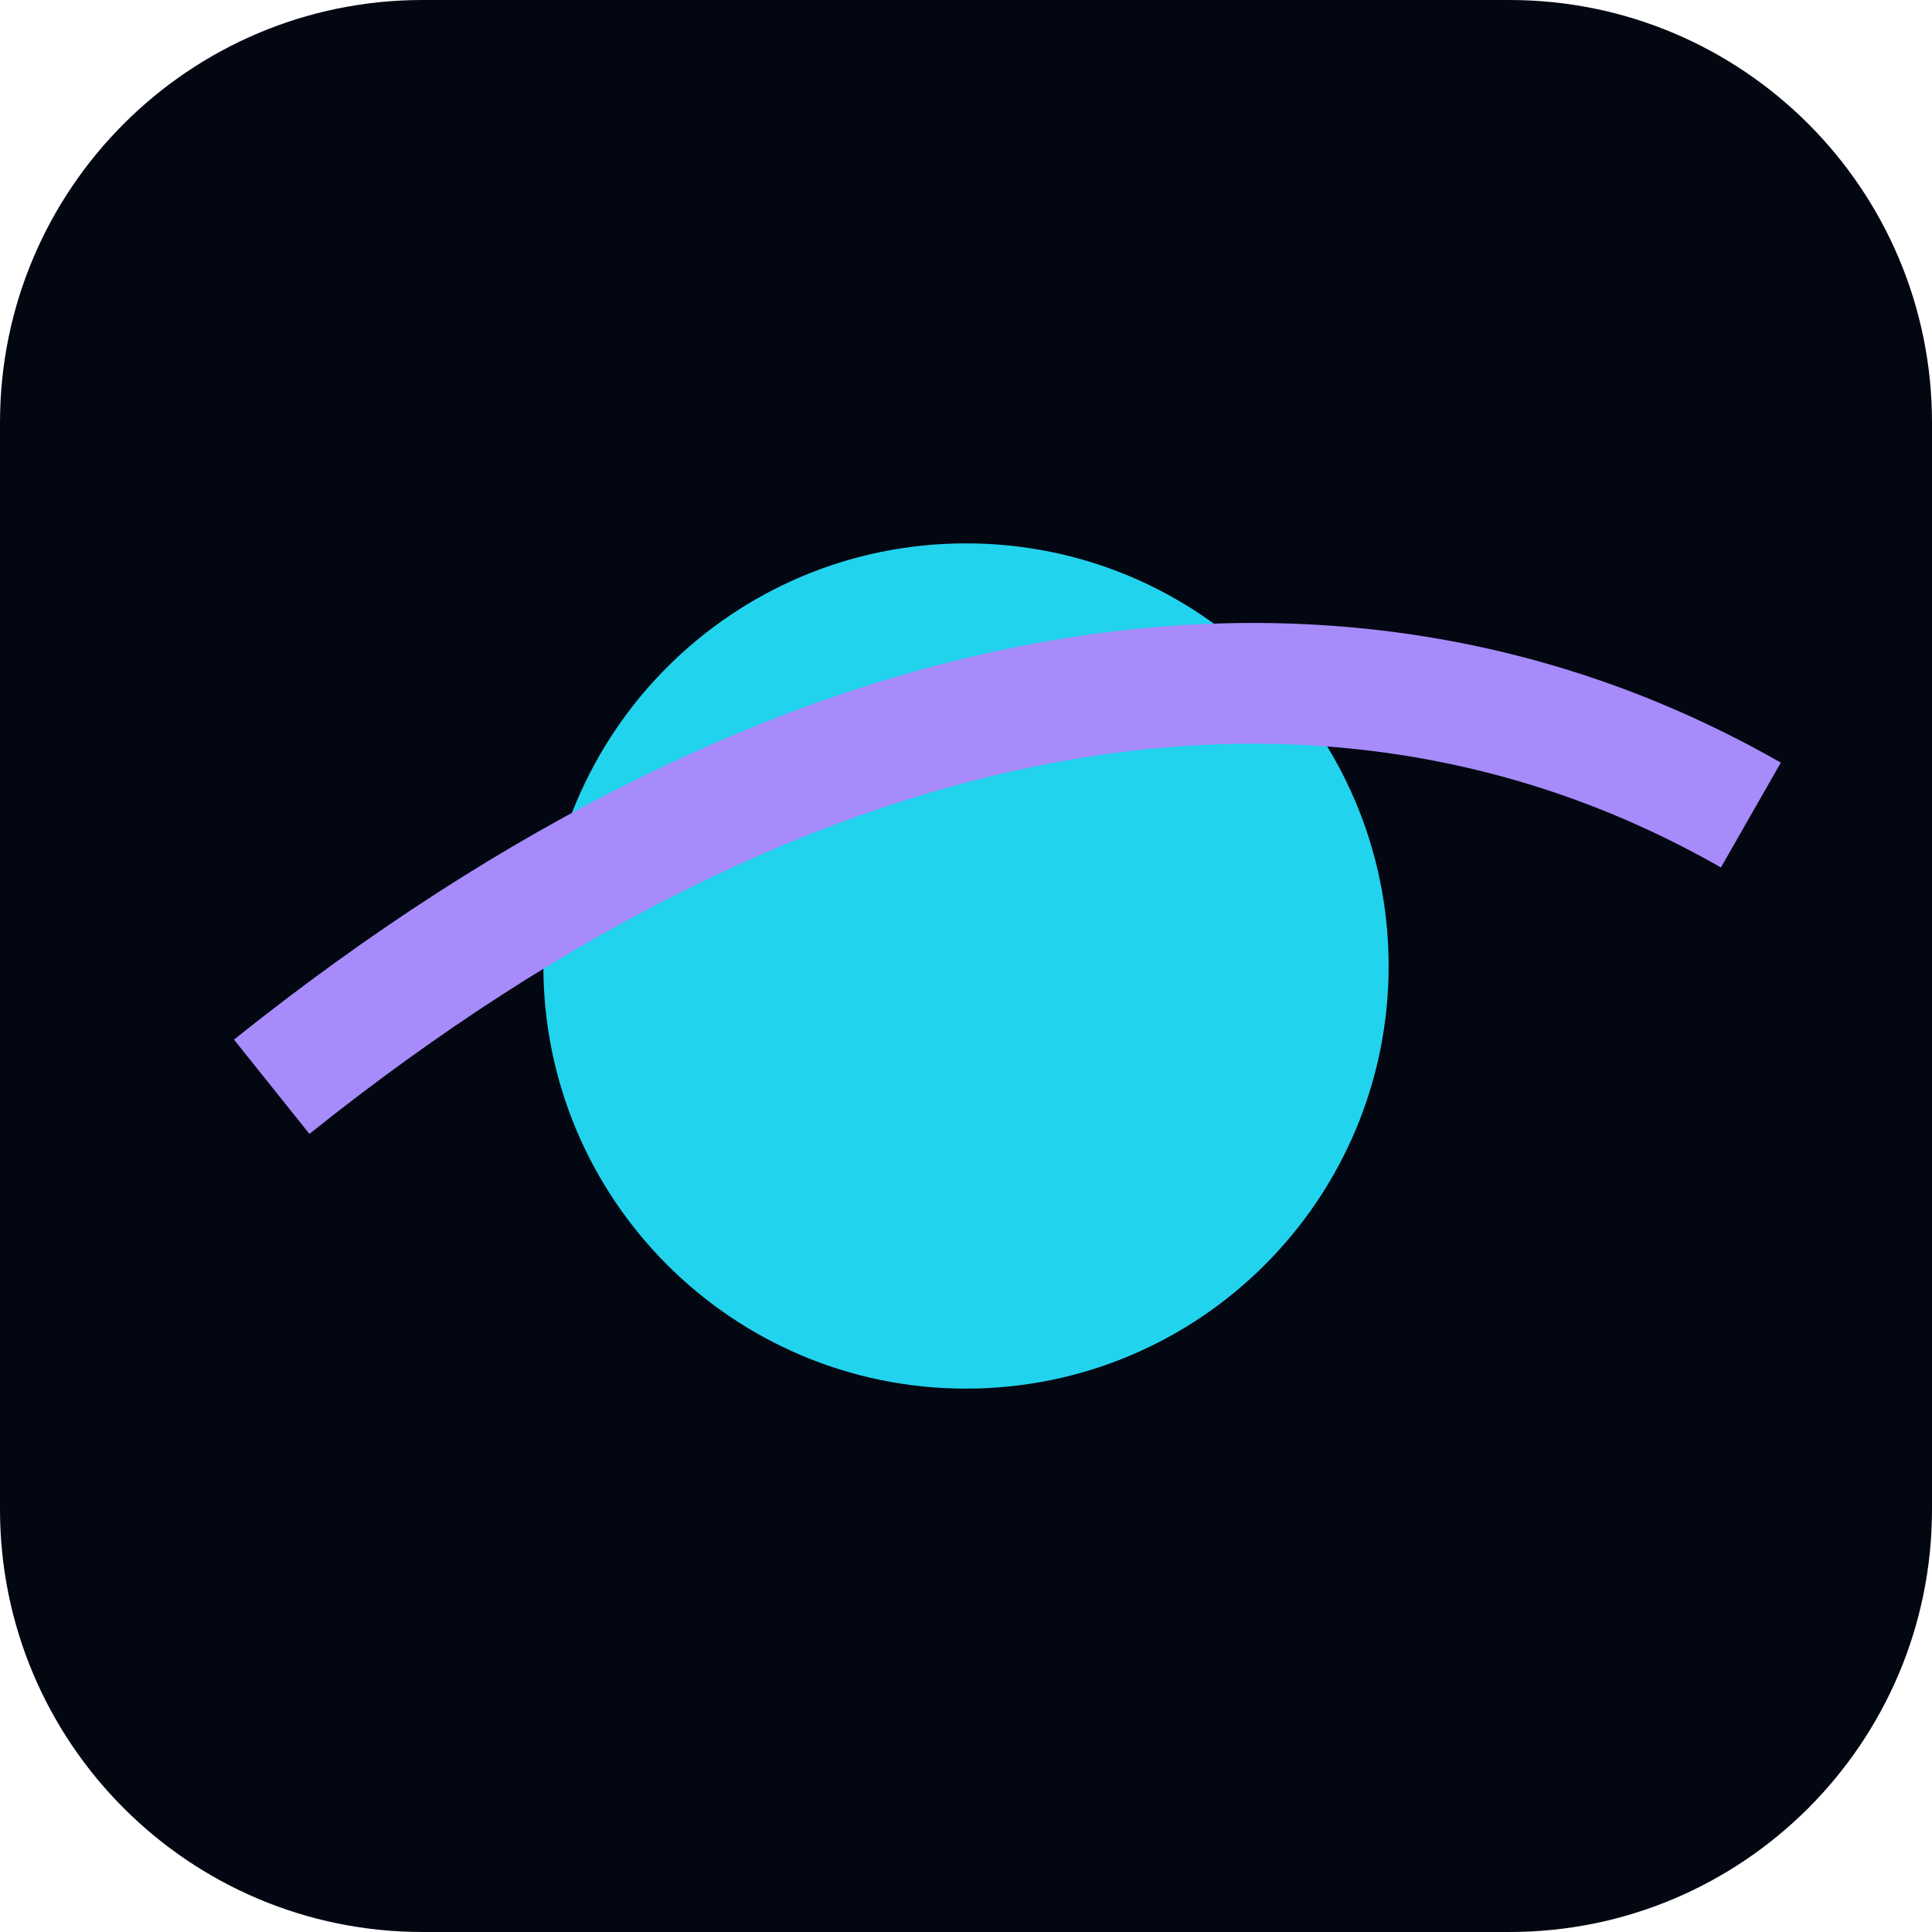
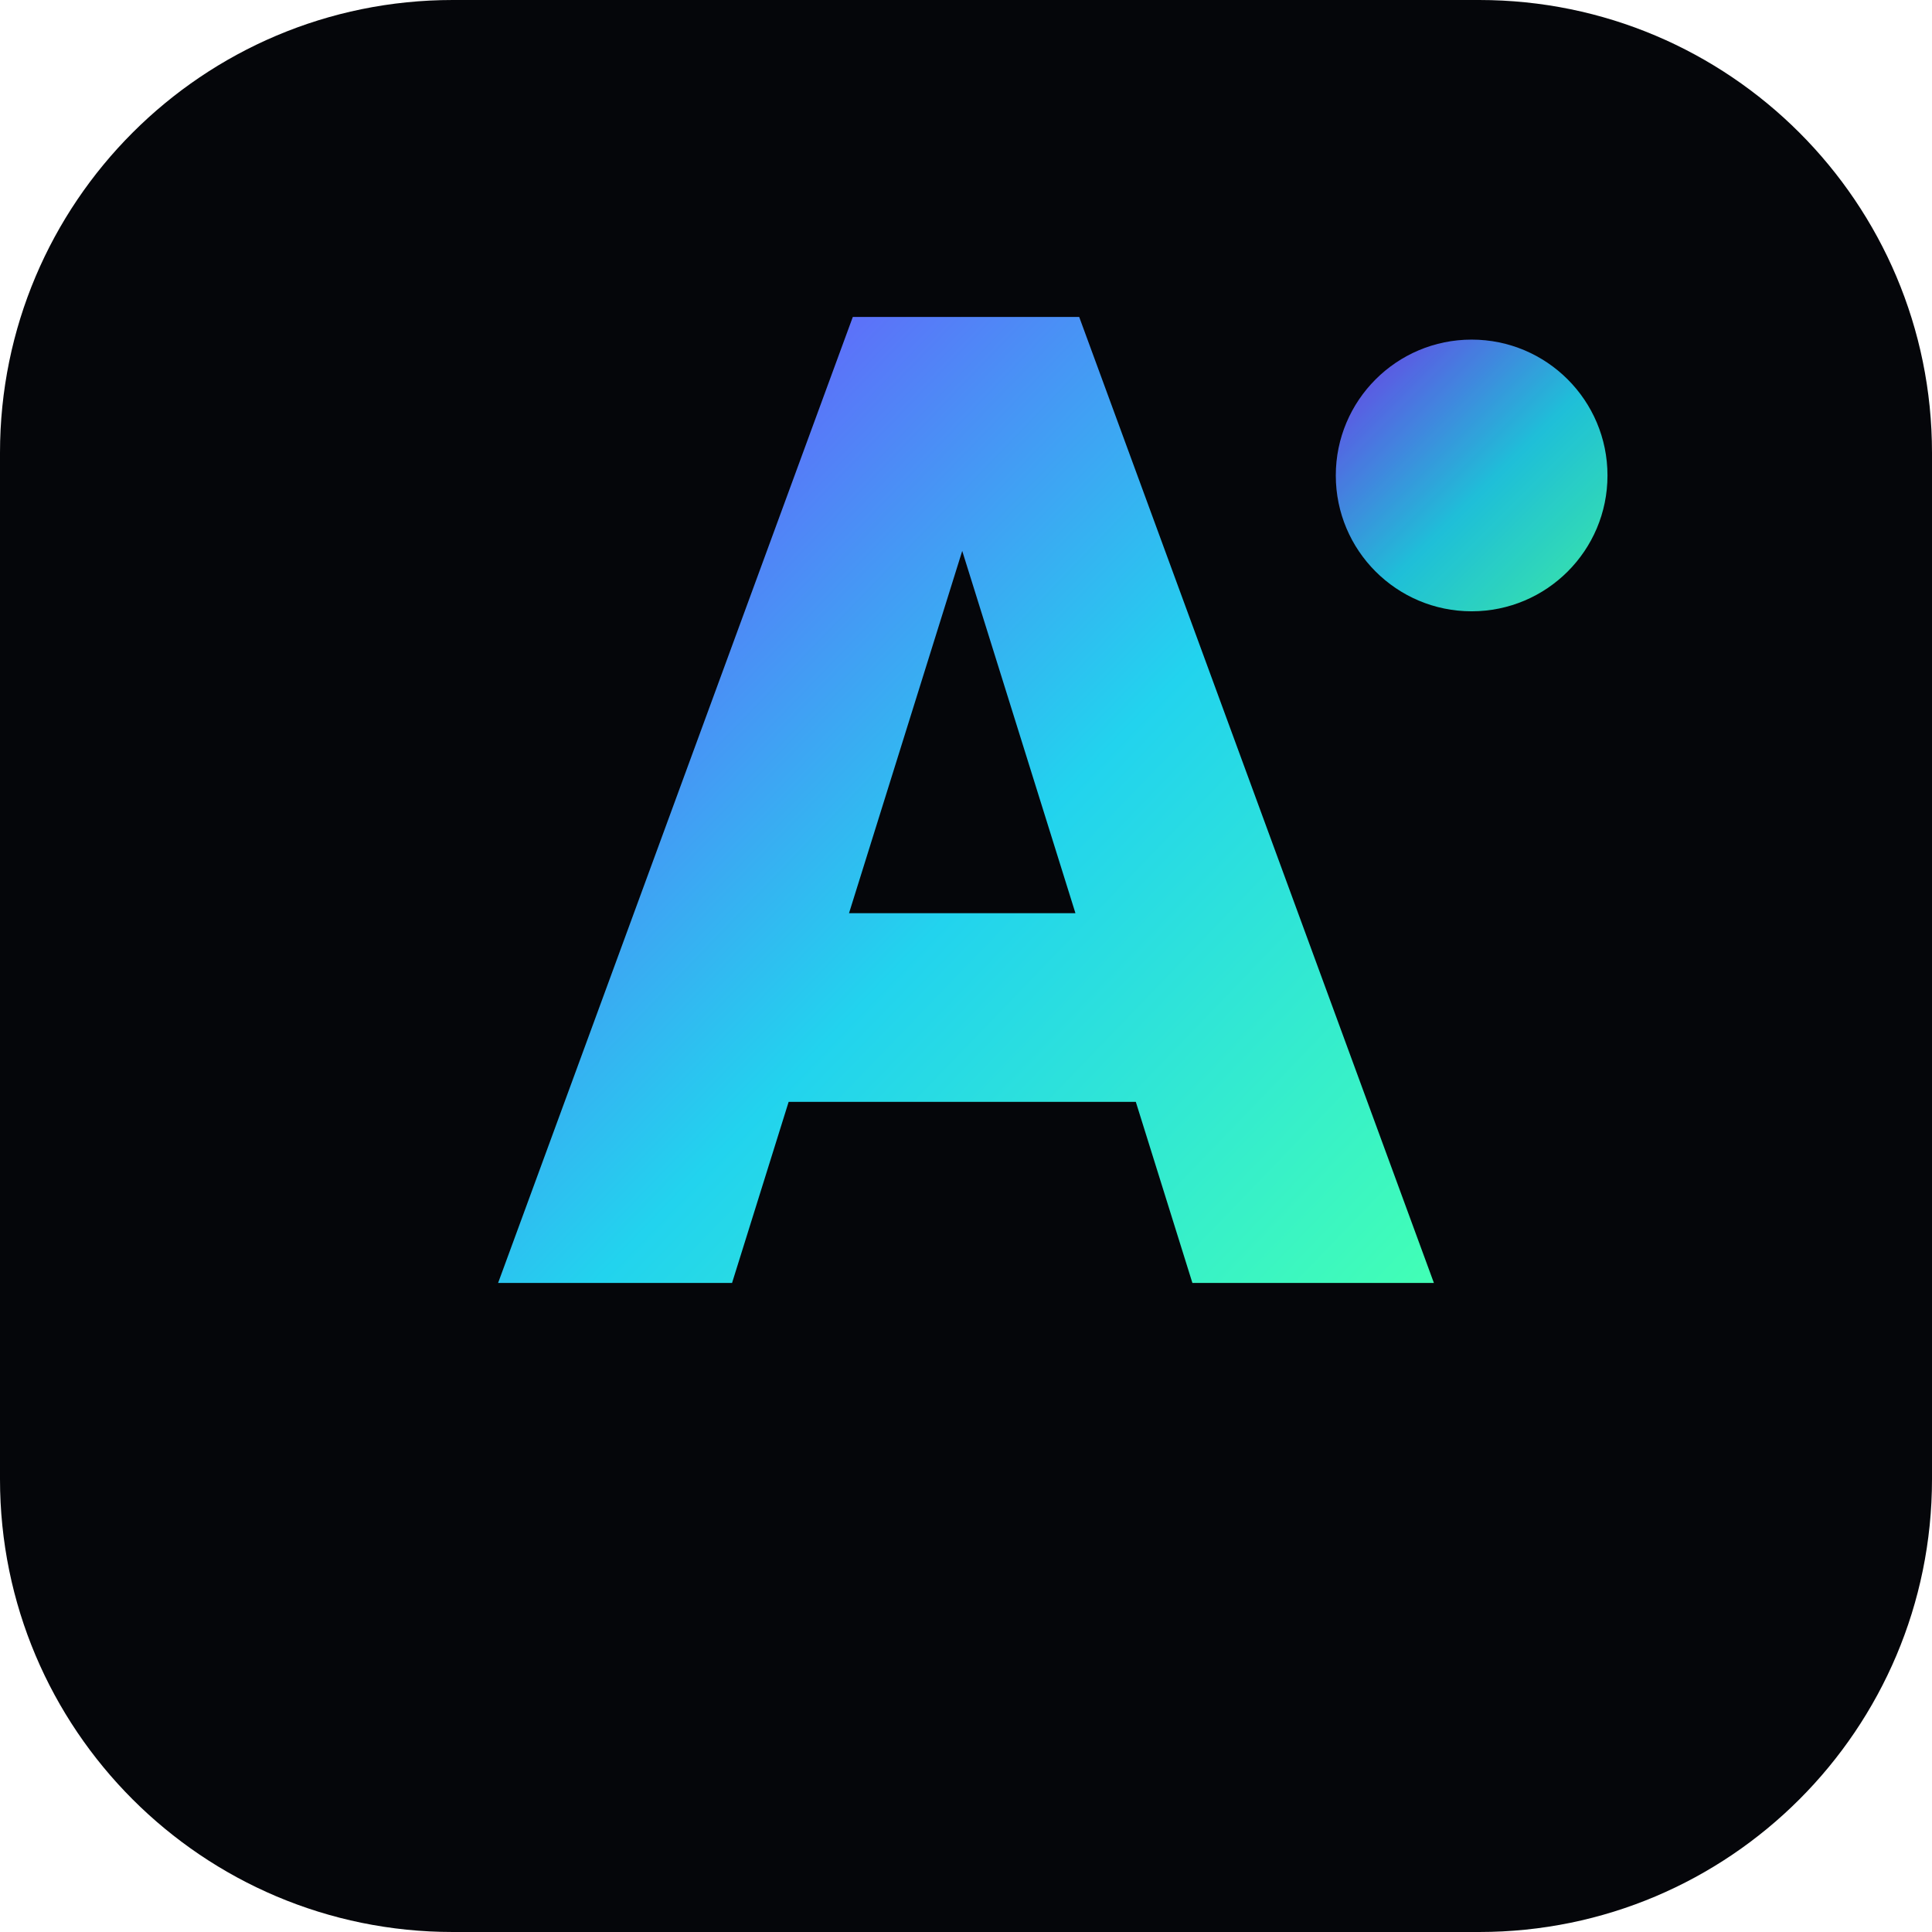
- <svg xmlns="http://www.w3.org/2000/svg" viewBox="0 0 128 128">
-   <rect width="128" height="128" rx="28" fill="#030712" />
-   <circle cx="64" cy="64" r="28" fill="#22d3ee" />
-   <path d="M18 72c35-28 70-34 98-18" stroke="#a78bfa" stroke-width="8" fill="none" />
+ <svg xmlns="http://www.w3.org/2000/svg" viewBox="0 0 512 512">
+   <defs>
+     <linearGradient id="g" x1="0" x2="1" y1="0" y2="1">
+       <stop stop-color="#7c3cff" />
+       <stop offset=".55" stop-color="#22d3ee" />
+       <stop offset="1" stop-color="#42ffb5" />
+     </linearGradient>
+   </defs>
+   <rect width="512" height="512" rx="120" fill="#05060a" />
+   <path d="M132 340 226 84h60l94 256h-64l-15-48h-92l-15 48h-62Zm93-98h60l-30-96-30 96Z" fill="url(#g)" />
+   <circle cx="390" cy="126" r="36" fill="url(#g)" opacity=".9" />
</svg>
